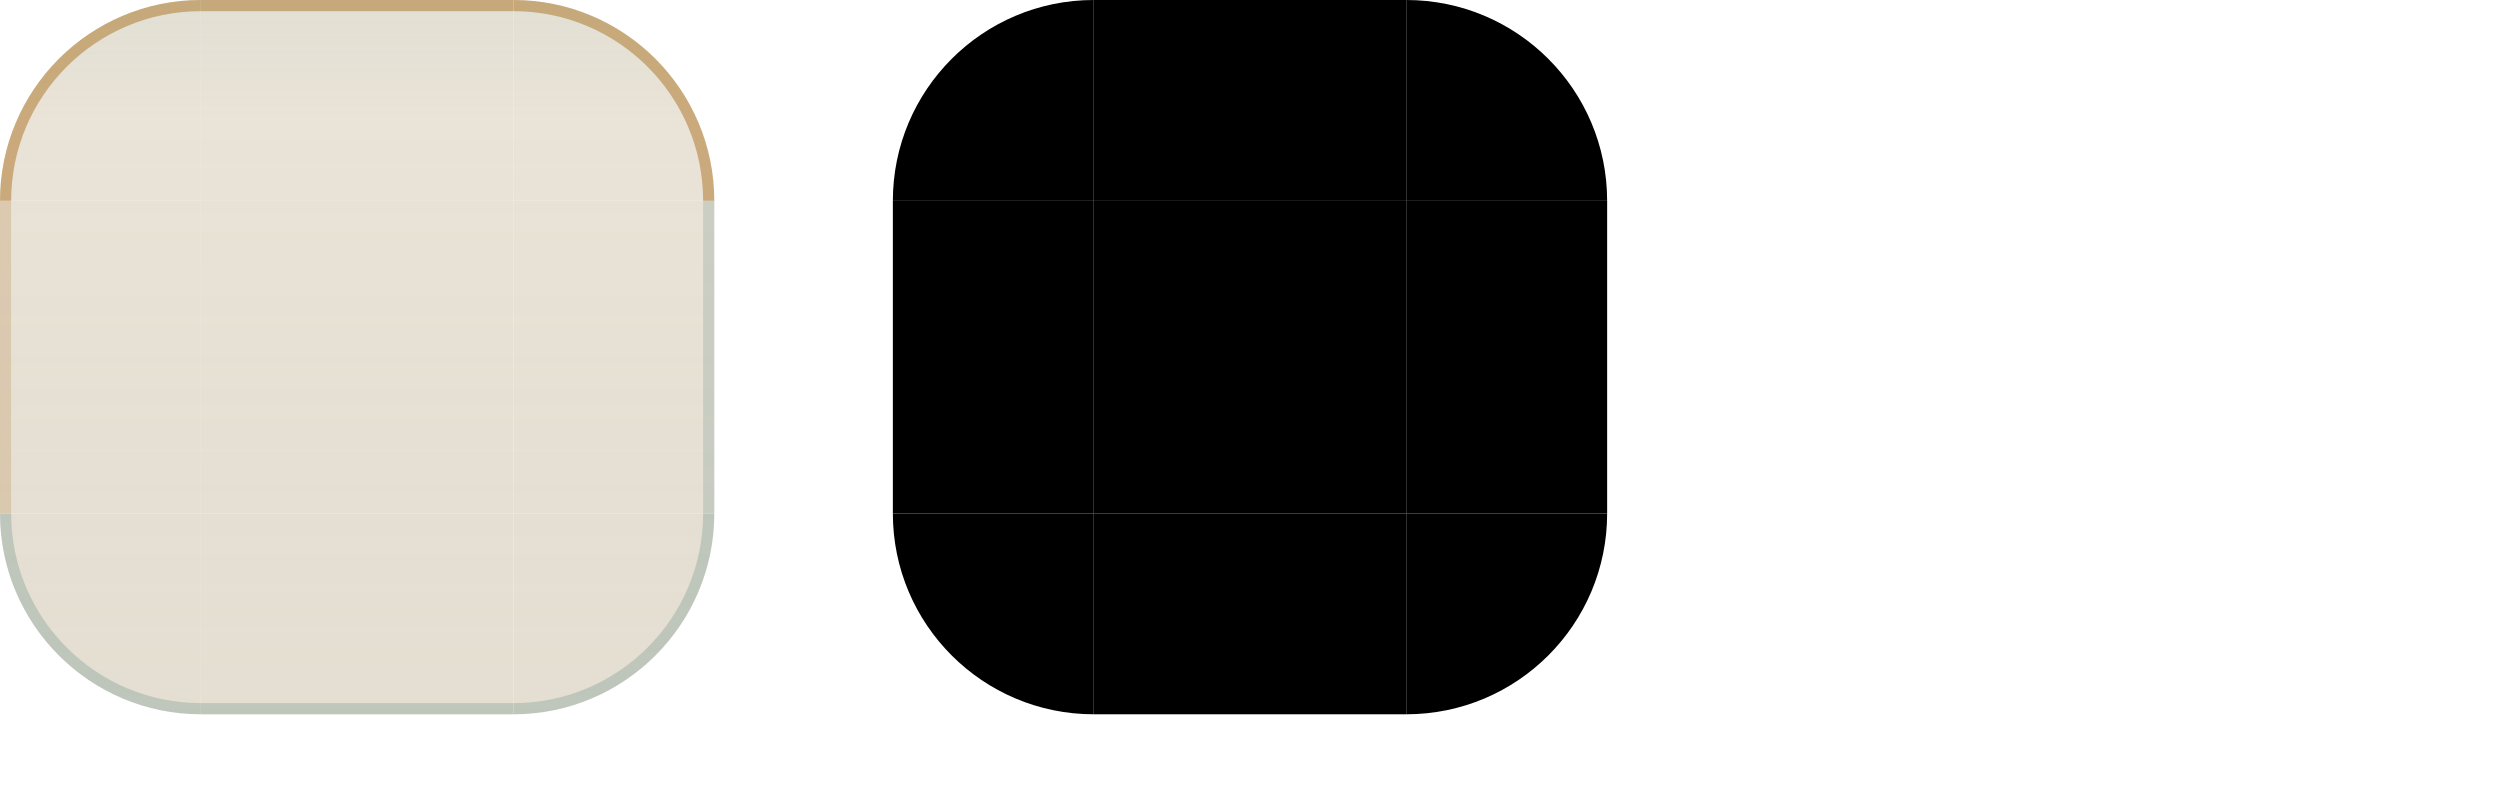
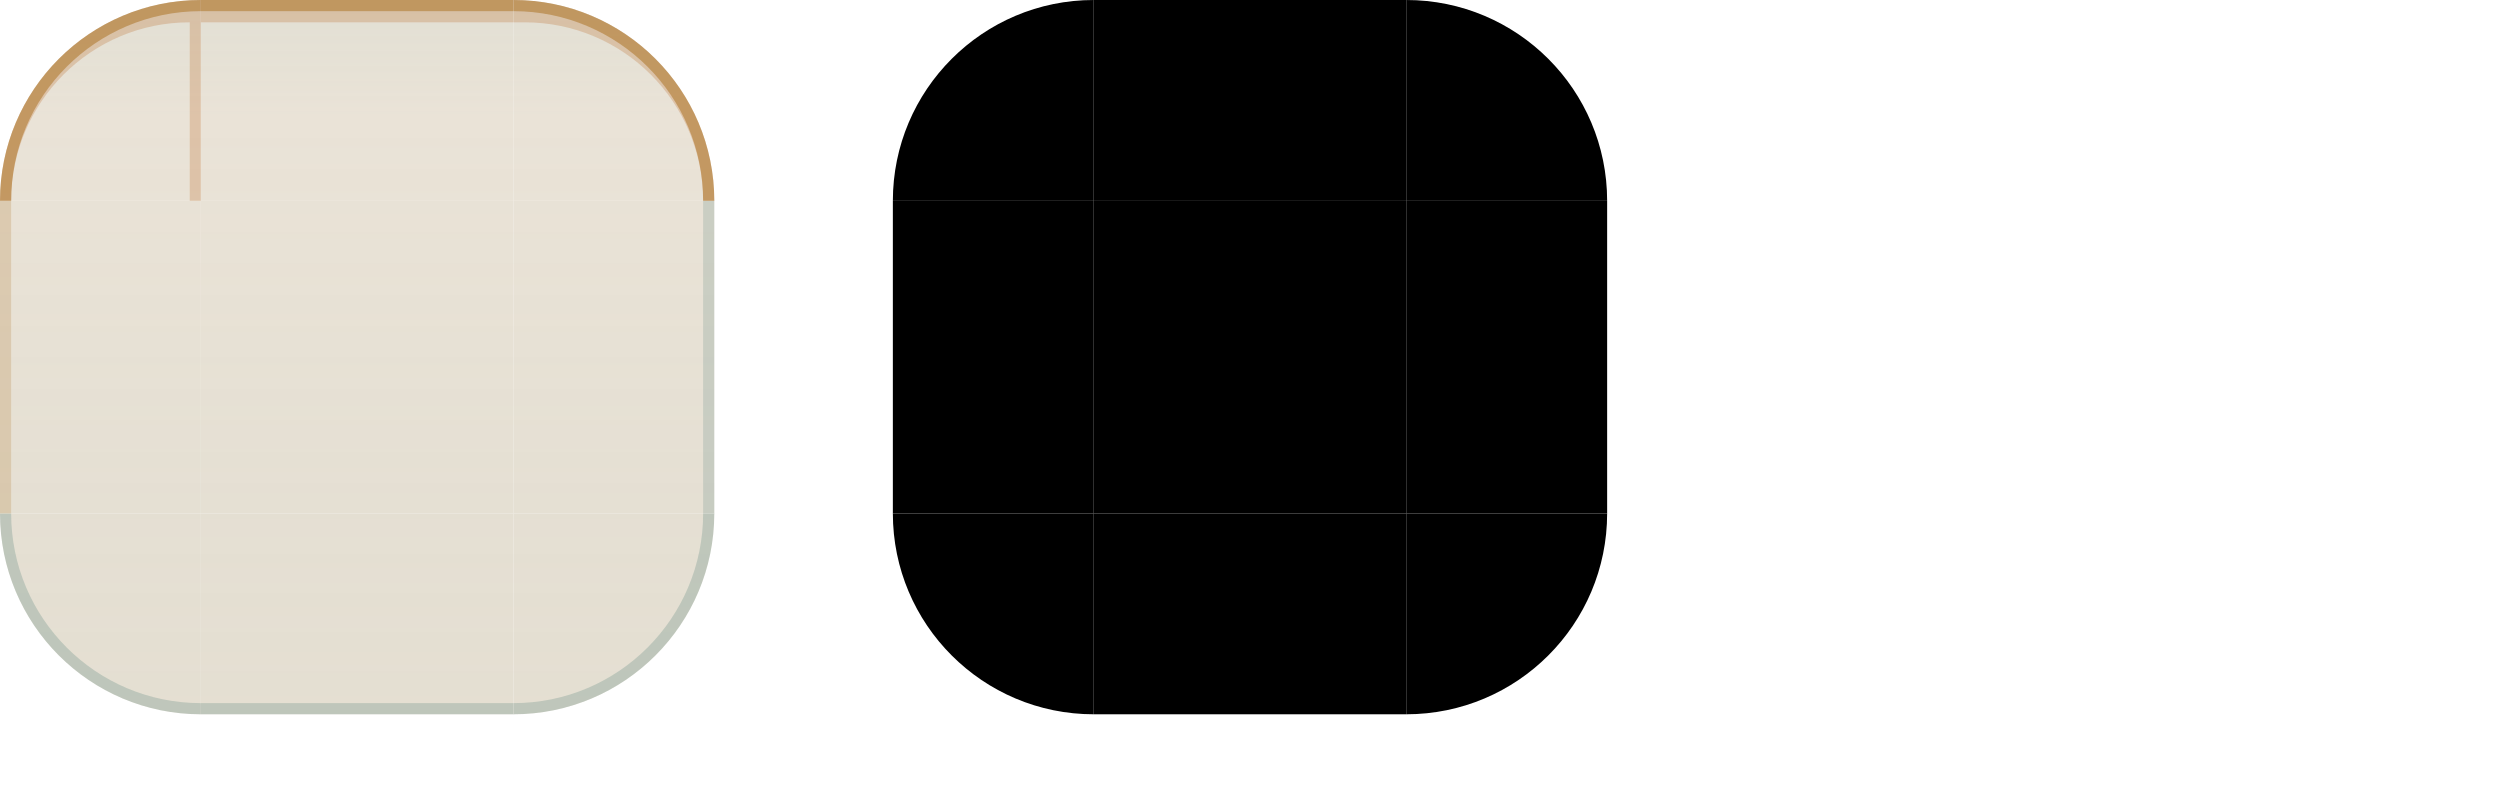
<svg xmlns="http://www.w3.org/2000/svg" width="224" height="72" viewBox="0 0 224 72">
  <style id="current-color-scheme" type="text/css">
    .ColorScheme-Background { color: #DBD8CA; }
    .ColorScheme-Highlight  { color: #B45309; }
    .ColorScheme-Text       { color: #17302E; }
  </style>
  <defs>
    <linearGradient id="ui2-dialog-glass" gradientUnits="userSpaceOnUse" x1="0" y1="0" x2="0" y2="64">
      <stop offset="0" stop-color="#DBD8CA" stop-opacity="0.82" />
      <stop offset="0.16" stop-color="#E6DED0" stop-opacity="0.85" />
      <stop offset="0.72" stop-color="#E2DCCE" stop-opacity="0.90" />
      <stop offset="1" stop-color="#E2DCCE" stop-opacity="0.92" />
    </linearGradient>
  </defs>
  <g id="topleft">
    <path d="M0 18A18 18 0 0 1 18 0V18Z" fill="url(#ui2-dialog-glass)" />
+     <path d="M0 18A18 18 0 0 1 18 0V18H17V2A16 16 0 0 0 1 18Z" fill="#B45309" fill-opacity="0.22" />
    <path d="M0 18A18 18 0 0 1 18 0V1A17 17 0 0 0 1 18Z" fill="#A16207" fill-opacity="0.44" />
  </g>
  <g id="topright">
    <path d="M46 0A18 18 0 0 1 64 18H46Z" fill="url(#ui2-dialog-glass)" />
+     <path d="M46 0A18 18 0 0 1 64 18H63A16 16 0 0 0 47 2H46Z" fill="#B45309" fill-opacity="0.22" />
    <path d="M46 0A18 18 0 0 1 64 18H63A17 17 0 0 0 46 1Z" fill="#A16207" fill-opacity="0.44" />
  </g>
  <g id="bottomleft">
    <path d="M18 64A18 18 0 0 1 0 46H18Z" fill="url(#ui2-dialog-glass)" />
    <path d="M18 64A18 18 0 0 1 0 46H1A17 17 0 0 0 18 63Z" fill="#527F79" fill-opacity="0.26" />
  </g>
  <g id="bottomright">
    <path d="M64 46A18 18 0 0 1 46 64V46Z" fill="url(#ui2-dialog-glass)" />
    <path d="M64 46A18 18 0 0 1 46 64V63A17 17 0 0 0 63 46Z" fill="#527F79" fill-opacity="0.26" />
  </g>
  <g id="top">
    <rect x="18" width="28" height="18" fill="url(#ui2-dialog-glass)" />
+     <rect x="18" width="28" height="2" fill="#B45309" fill-opacity="0.22" />
    <rect x="18" width="28" height="1" fill="#A16207" fill-opacity="0.44" />
  </g>
  <g id="bottom">
    <rect x="18" y="46" width="28" height="18" fill="url(#ui2-dialog-glass)" />
    <rect x="18" y="63" width="28" height="1" fill="#527F79" fill-opacity="0.26" />
  </g>
  <g id="left">
    <rect y="18" width="18" height="28" fill="url(#ui2-dialog-glass)" />
    <rect y="18" width="1" height="28" fill="#A16207" fill-opacity="0.18" />
  </g>
  <g id="right">
    <rect x="46" y="18" width="18" height="28" fill="url(#ui2-dialog-glass)" />
    <rect x="63" y="18" width="1" height="28" fill="#527F79" fill-opacity="0.20" />
  </g>
  <rect id="center" x="18" y="18" width="28" height="28" fill="url(#ui2-dialog-glass)" />
  <path id="mask-topleft" d="M80 18A18 18 0 0 1 98 0V18Z" fill="#000" />
  <rect id="mask-top" x="98" width="28" height="18" fill="#000" />
  <path id="mask-topright" d="M126 0A18 18 0 0 1 144 18H126Z" fill="#000" />
  <rect id="mask-left" x="80" y="18" width="18" height="28" fill="#000" />
  <rect id="mask-center" x="98" y="18" width="28" height="28" fill="#000" />
  <rect id="mask-right" x="126" y="18" width="18" height="28" fill="#000" />
  <path id="mask-bottomleft" d="M98 64A18 18 0 0 1 80 46H98Z" fill="#000" />
  <rect id="mask-bottom" x="98" y="46" width="28" height="18" fill="#000" />
  <path id="mask-bottomright" d="M144 46A18 18 0 0 1 126 64V46Z" fill="#000" />
  <rect id="hint-top-margin" x="164" y="0" width="4" height="12" fill="none" />
  <rect id="hint-bottom-margin" x="164" y="16" width="4" height="12" fill="none" />
  <rect id="hint-left-margin" x="160" y="32" width="12" height="4" fill="none" />
  <rect id="hint-right-margin" x="176" y="32" width="12" height="4" fill="none" />
  <rect id="hint-top-inset" x="164" y="42" width="4" height="1e-8" fill="none" />
  <rect id="hint-bottom-inset" x="164" y="46" width="4" height="1e-8" fill="none" />
  <rect id="hint-left-inset" x="160" y="52" width="1e-8" height="4" fill="none" />
  <rect id="hint-right-inset" x="176" y="52" width="1e-8" height="4" fill="none" />
  <rect id="hint-stretch-borders" x="164" y="60" width="4" height="4" fill="none" />
</svg>
